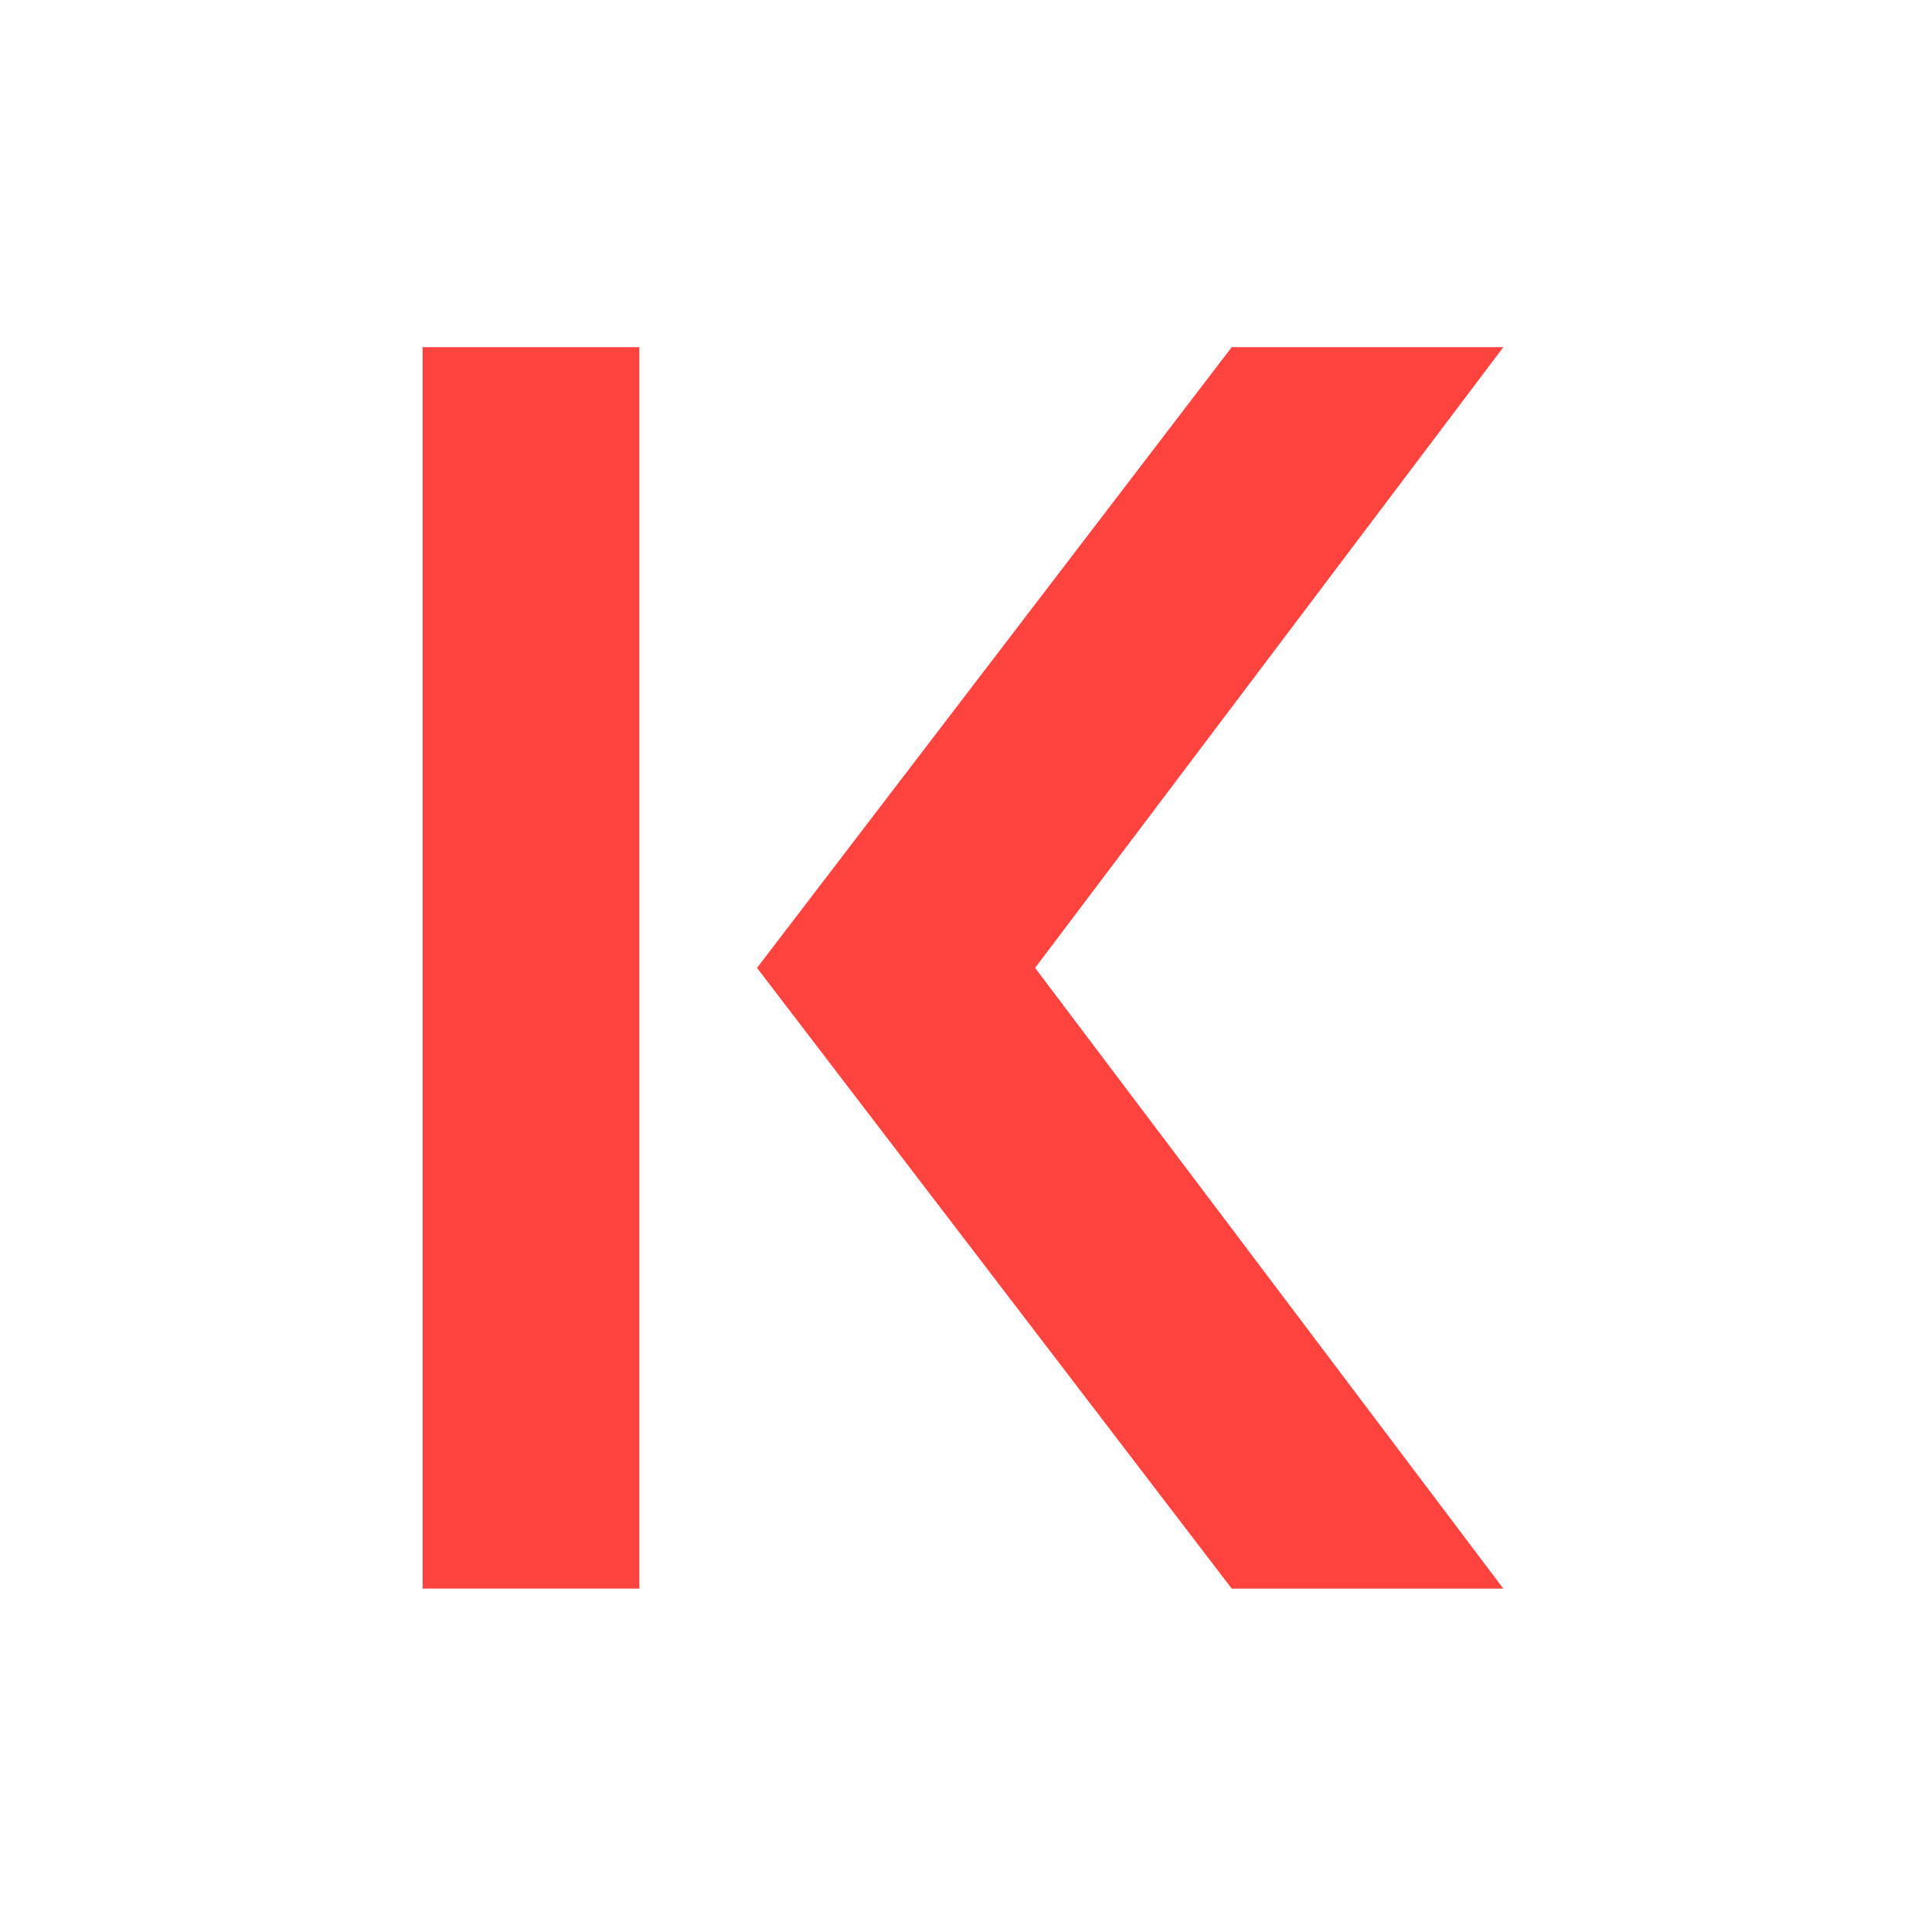
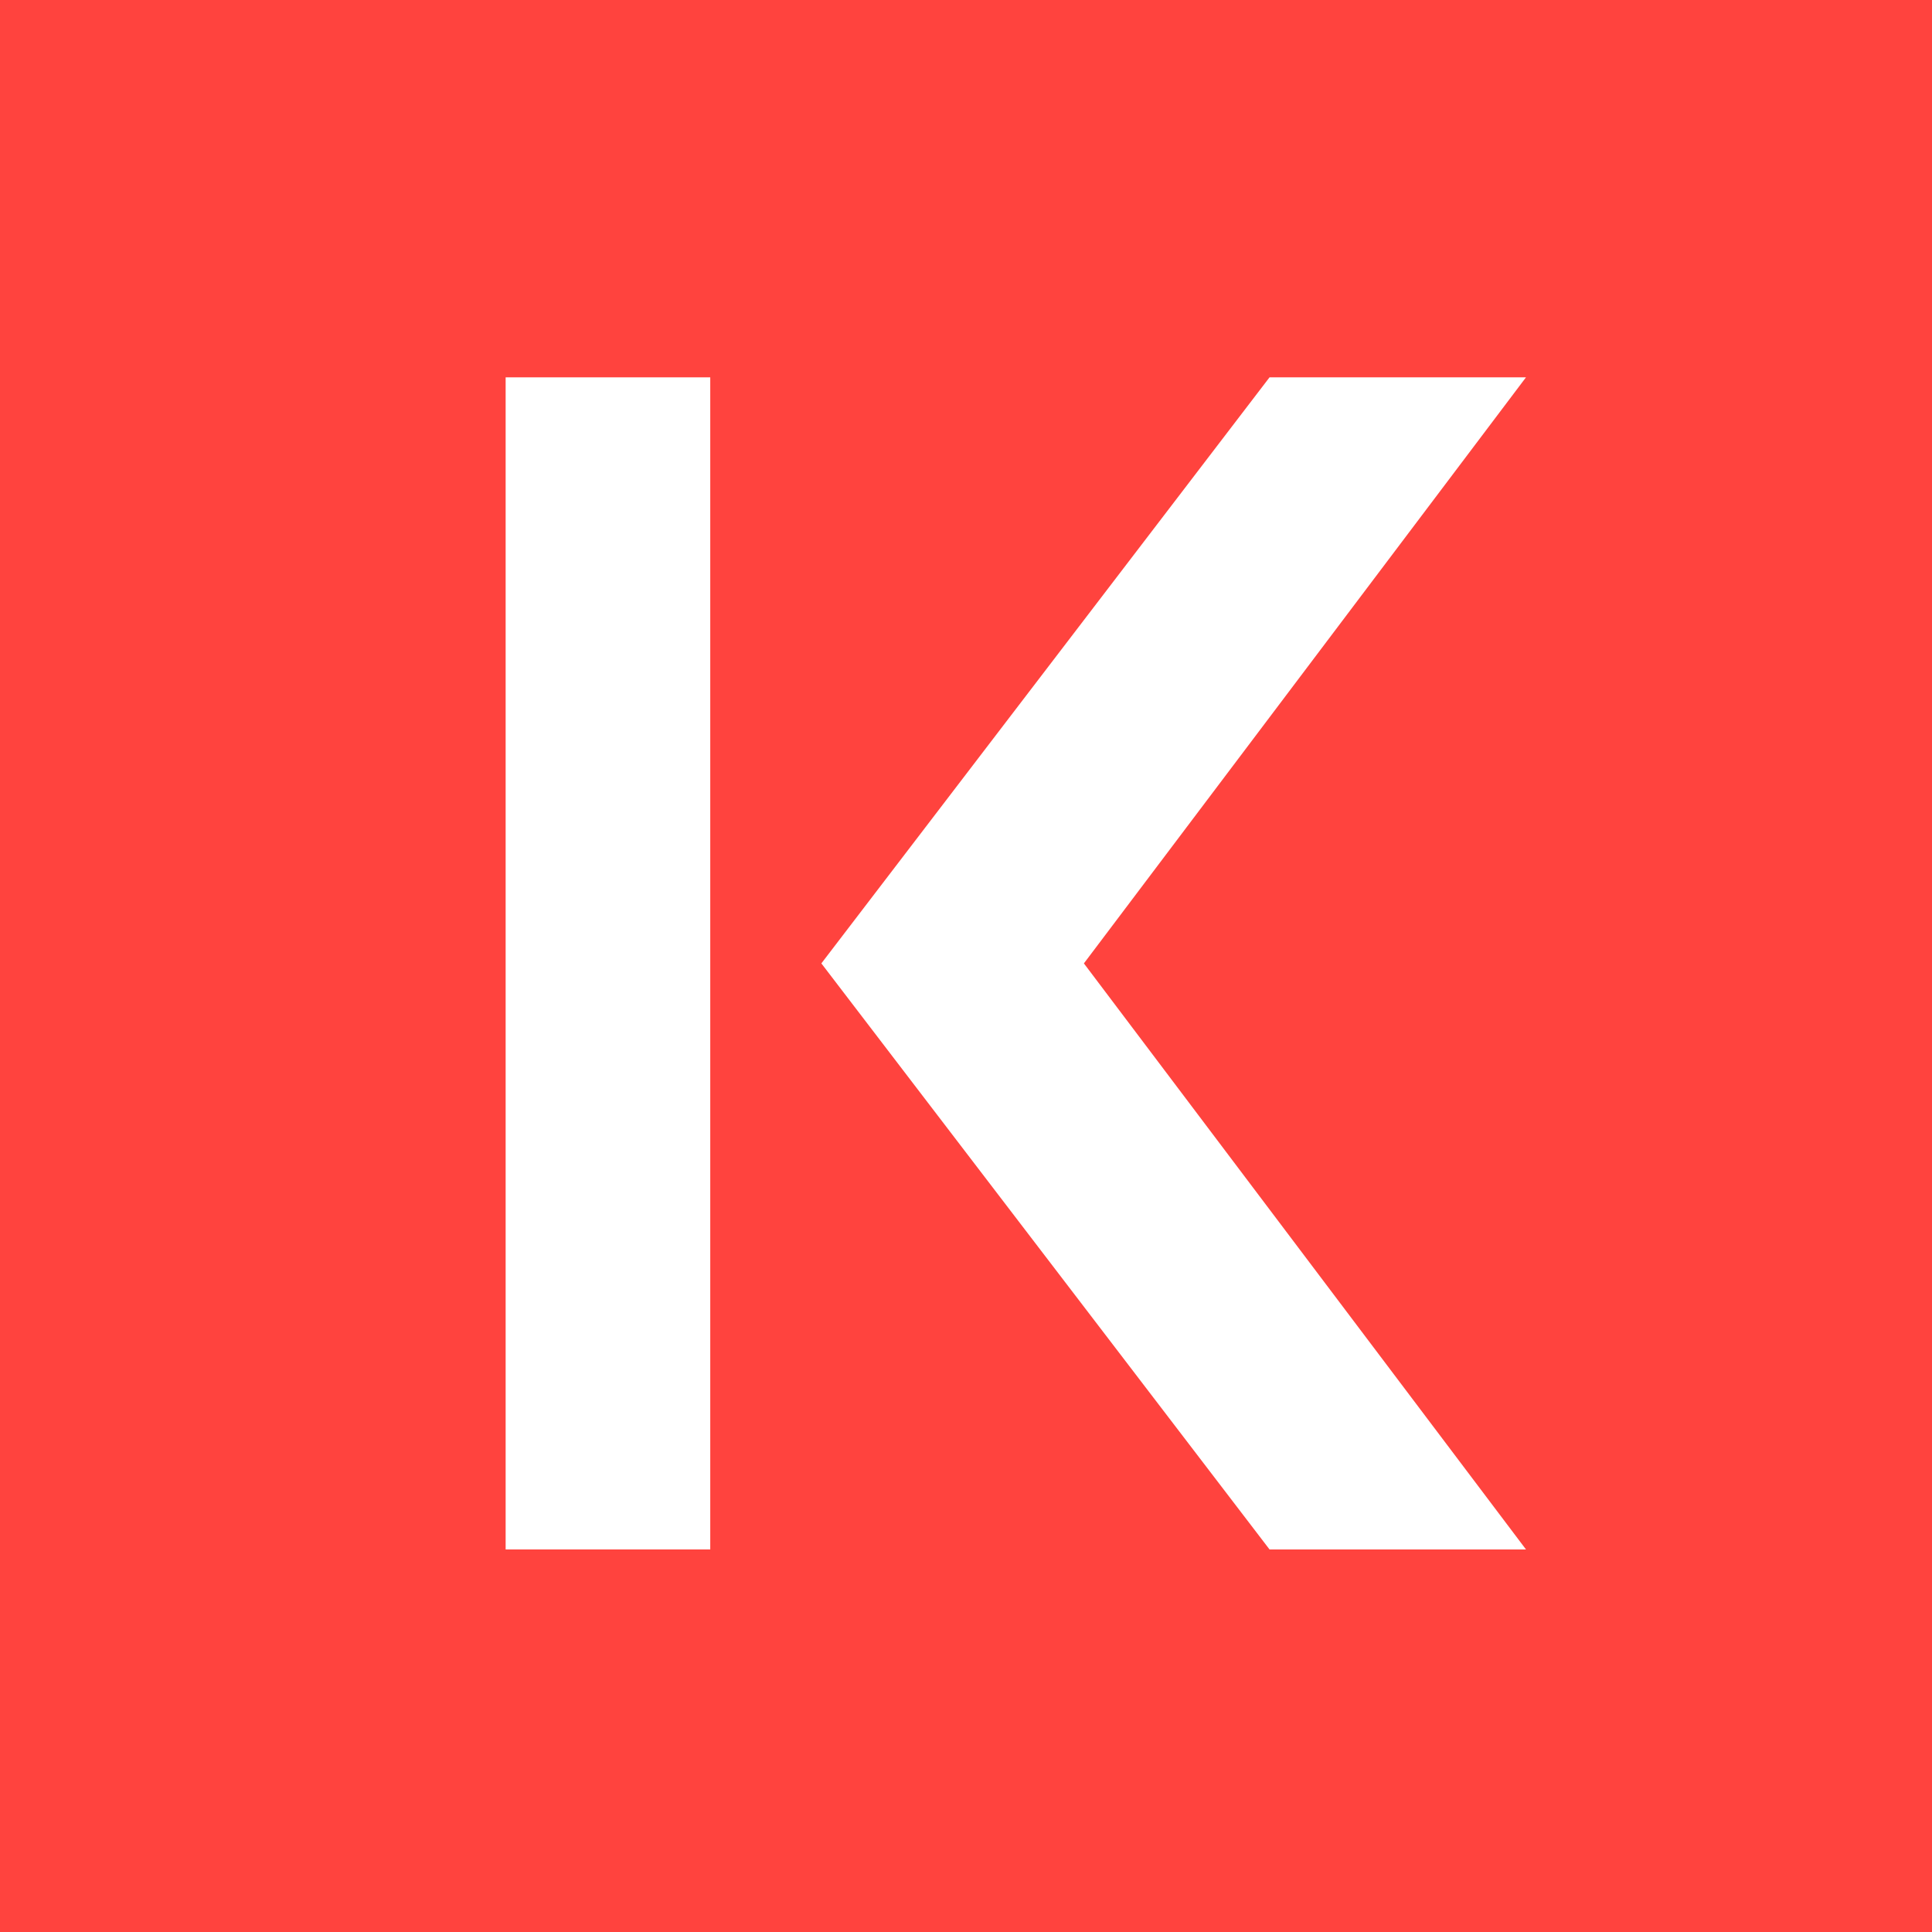
<svg xmlns="http://www.w3.org/2000/svg" width="256" height="256" viewBox="0 0 256 256" fill="none">
  <g clip-path="url(#clip0_1239_2)">
-     <circle cx="128" cy="128" r="98" fill="white" />
-     <rect width="256" height="256" fill="white" />
-     <path d="M84.716 46H56V210.499H84.716V46Z" fill="#FF433E" />
-     <path d="M163.21 46H199.2L137.156 128.25L199.2 210.499H163.21L100.31 128.25L163.21 46Z" fill="#FF433E" />
+     <rect width="256" height="256" fill="#1E1E1E" />
+     <rect width="256" height="256" fill="#FF433E" />
+     <path d="M94.112 50H67V205.309H94.112V50Z" fill="white" />
+     <path d="M168.22 50H202.2L143.622 127.655L202.2 205.309H168.22L108.835 127.655L168.22 50Z" fill="white" />
  </g>
  <defs>
    <clipPath id="clip0_1239_2">
      <rect width="256" height="256" fill="white" />
    </clipPath>
  </defs>
</svg>
